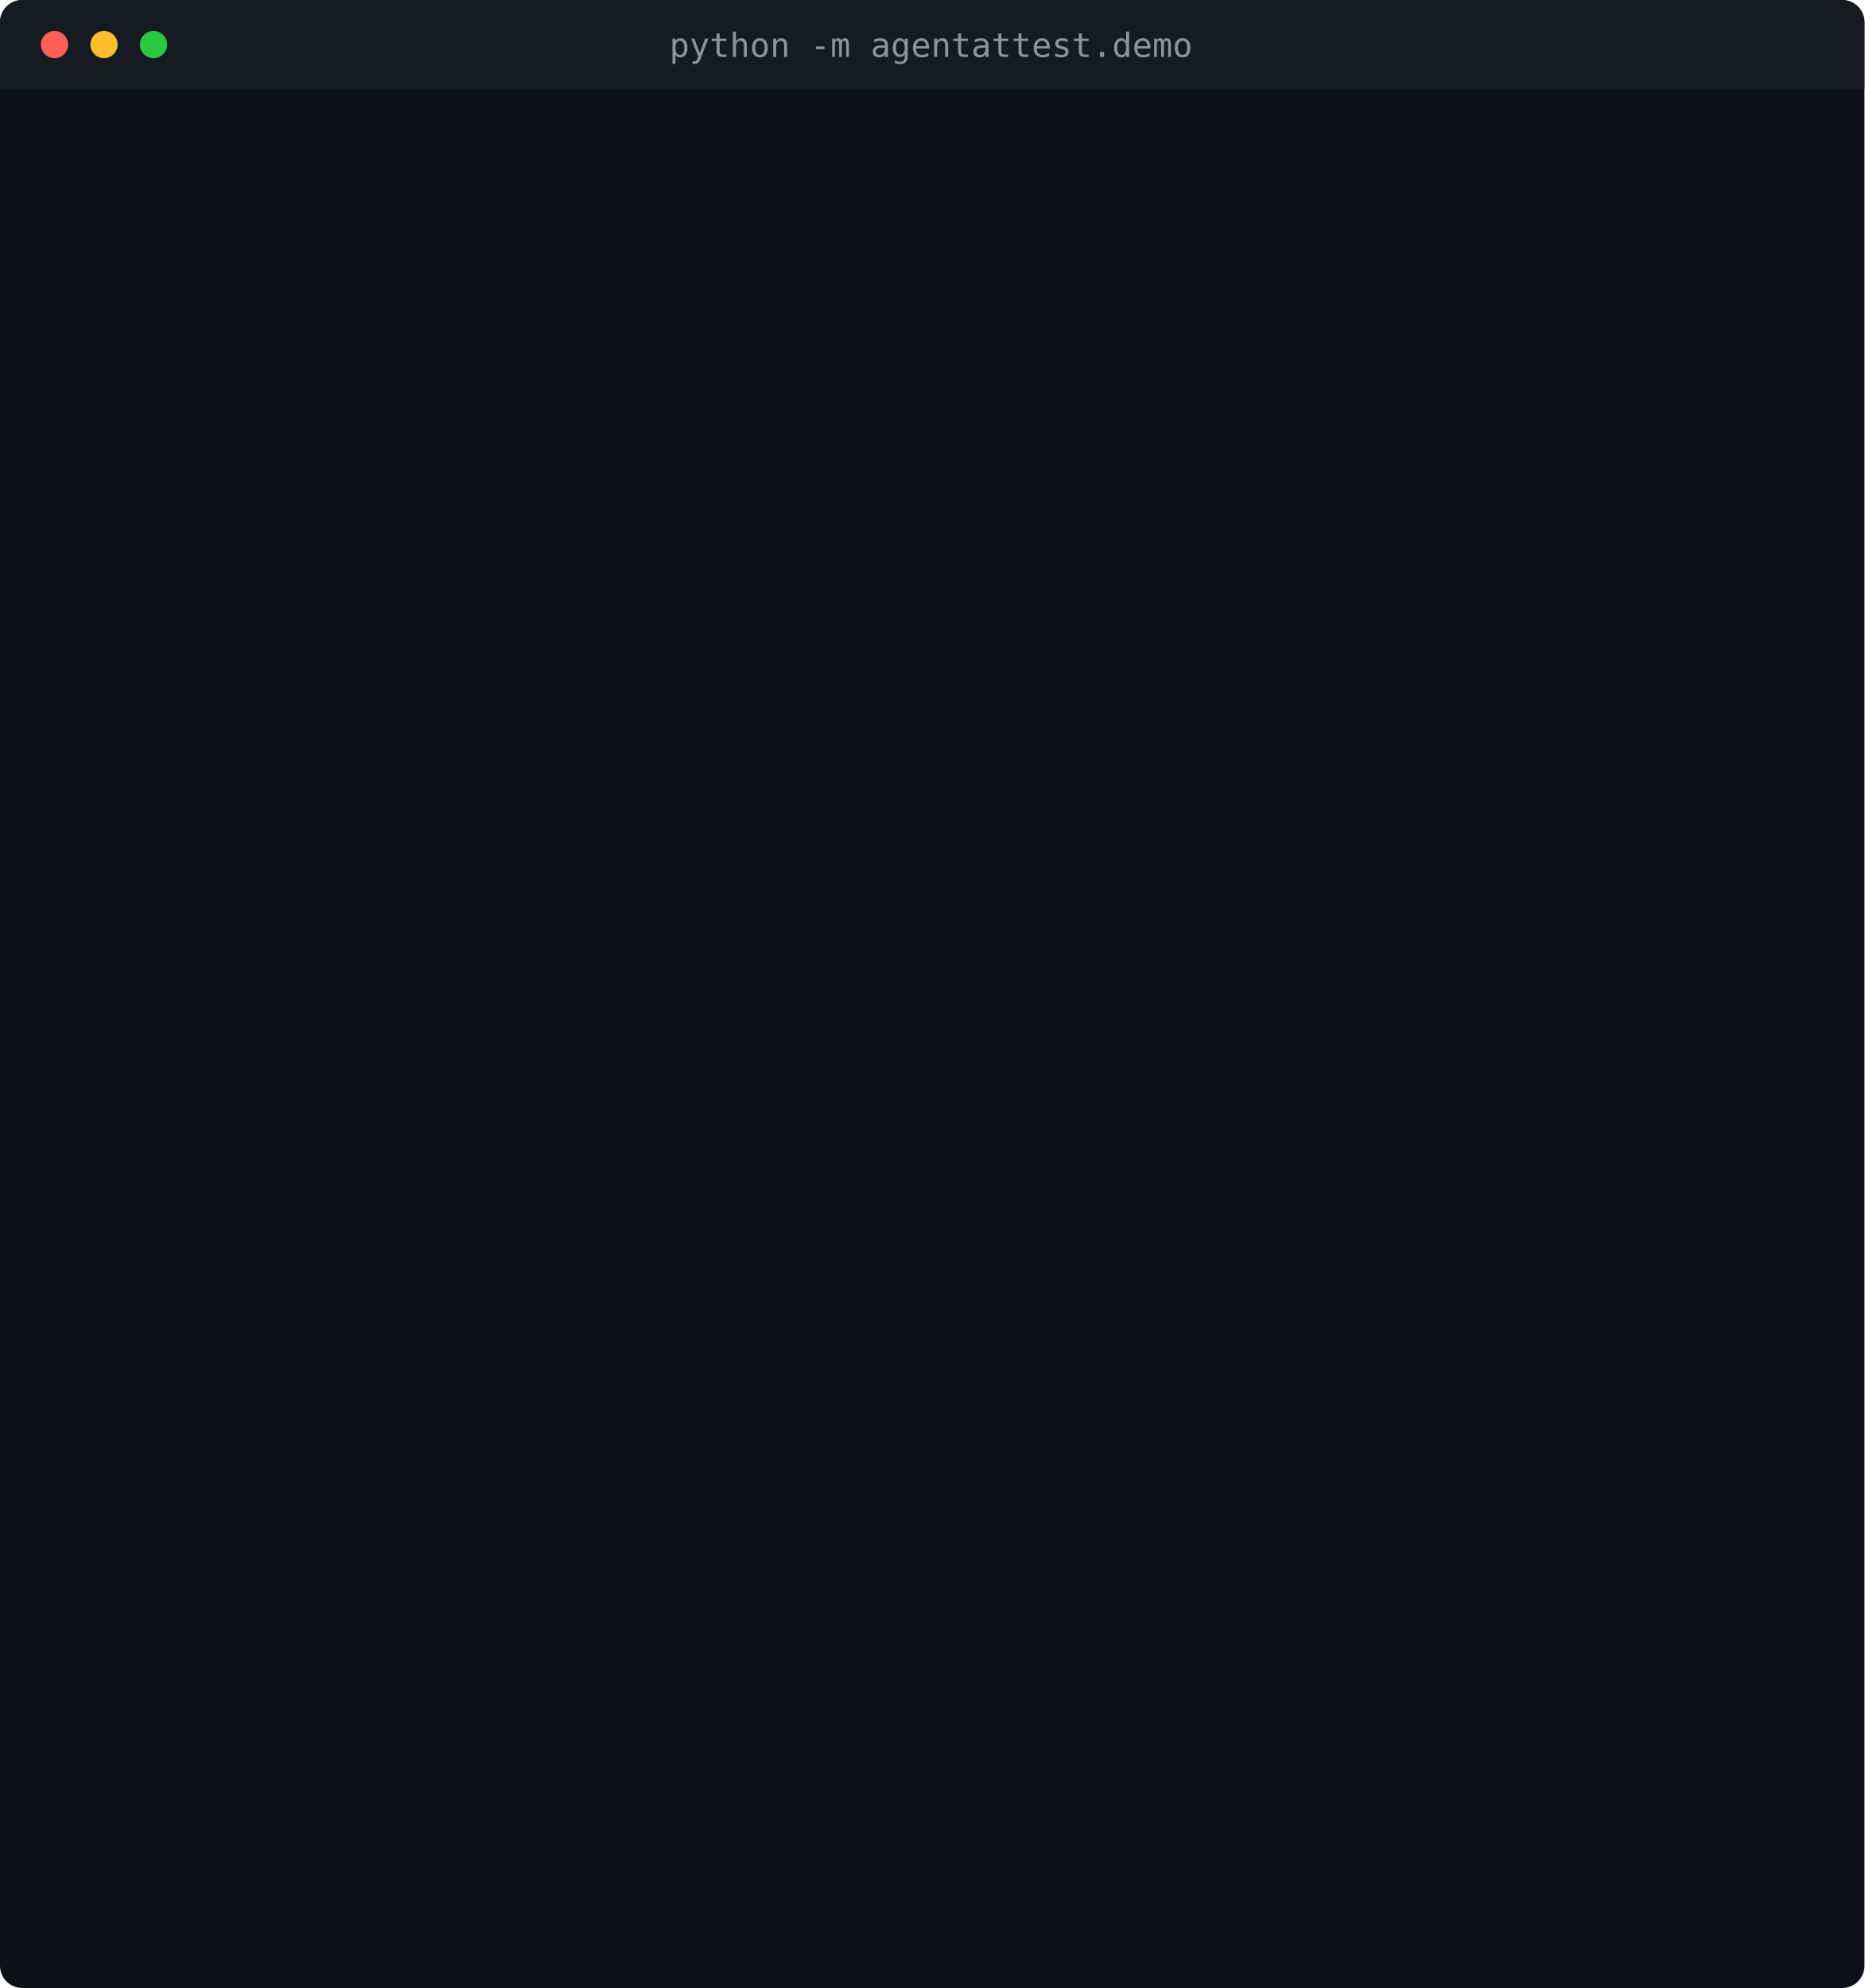
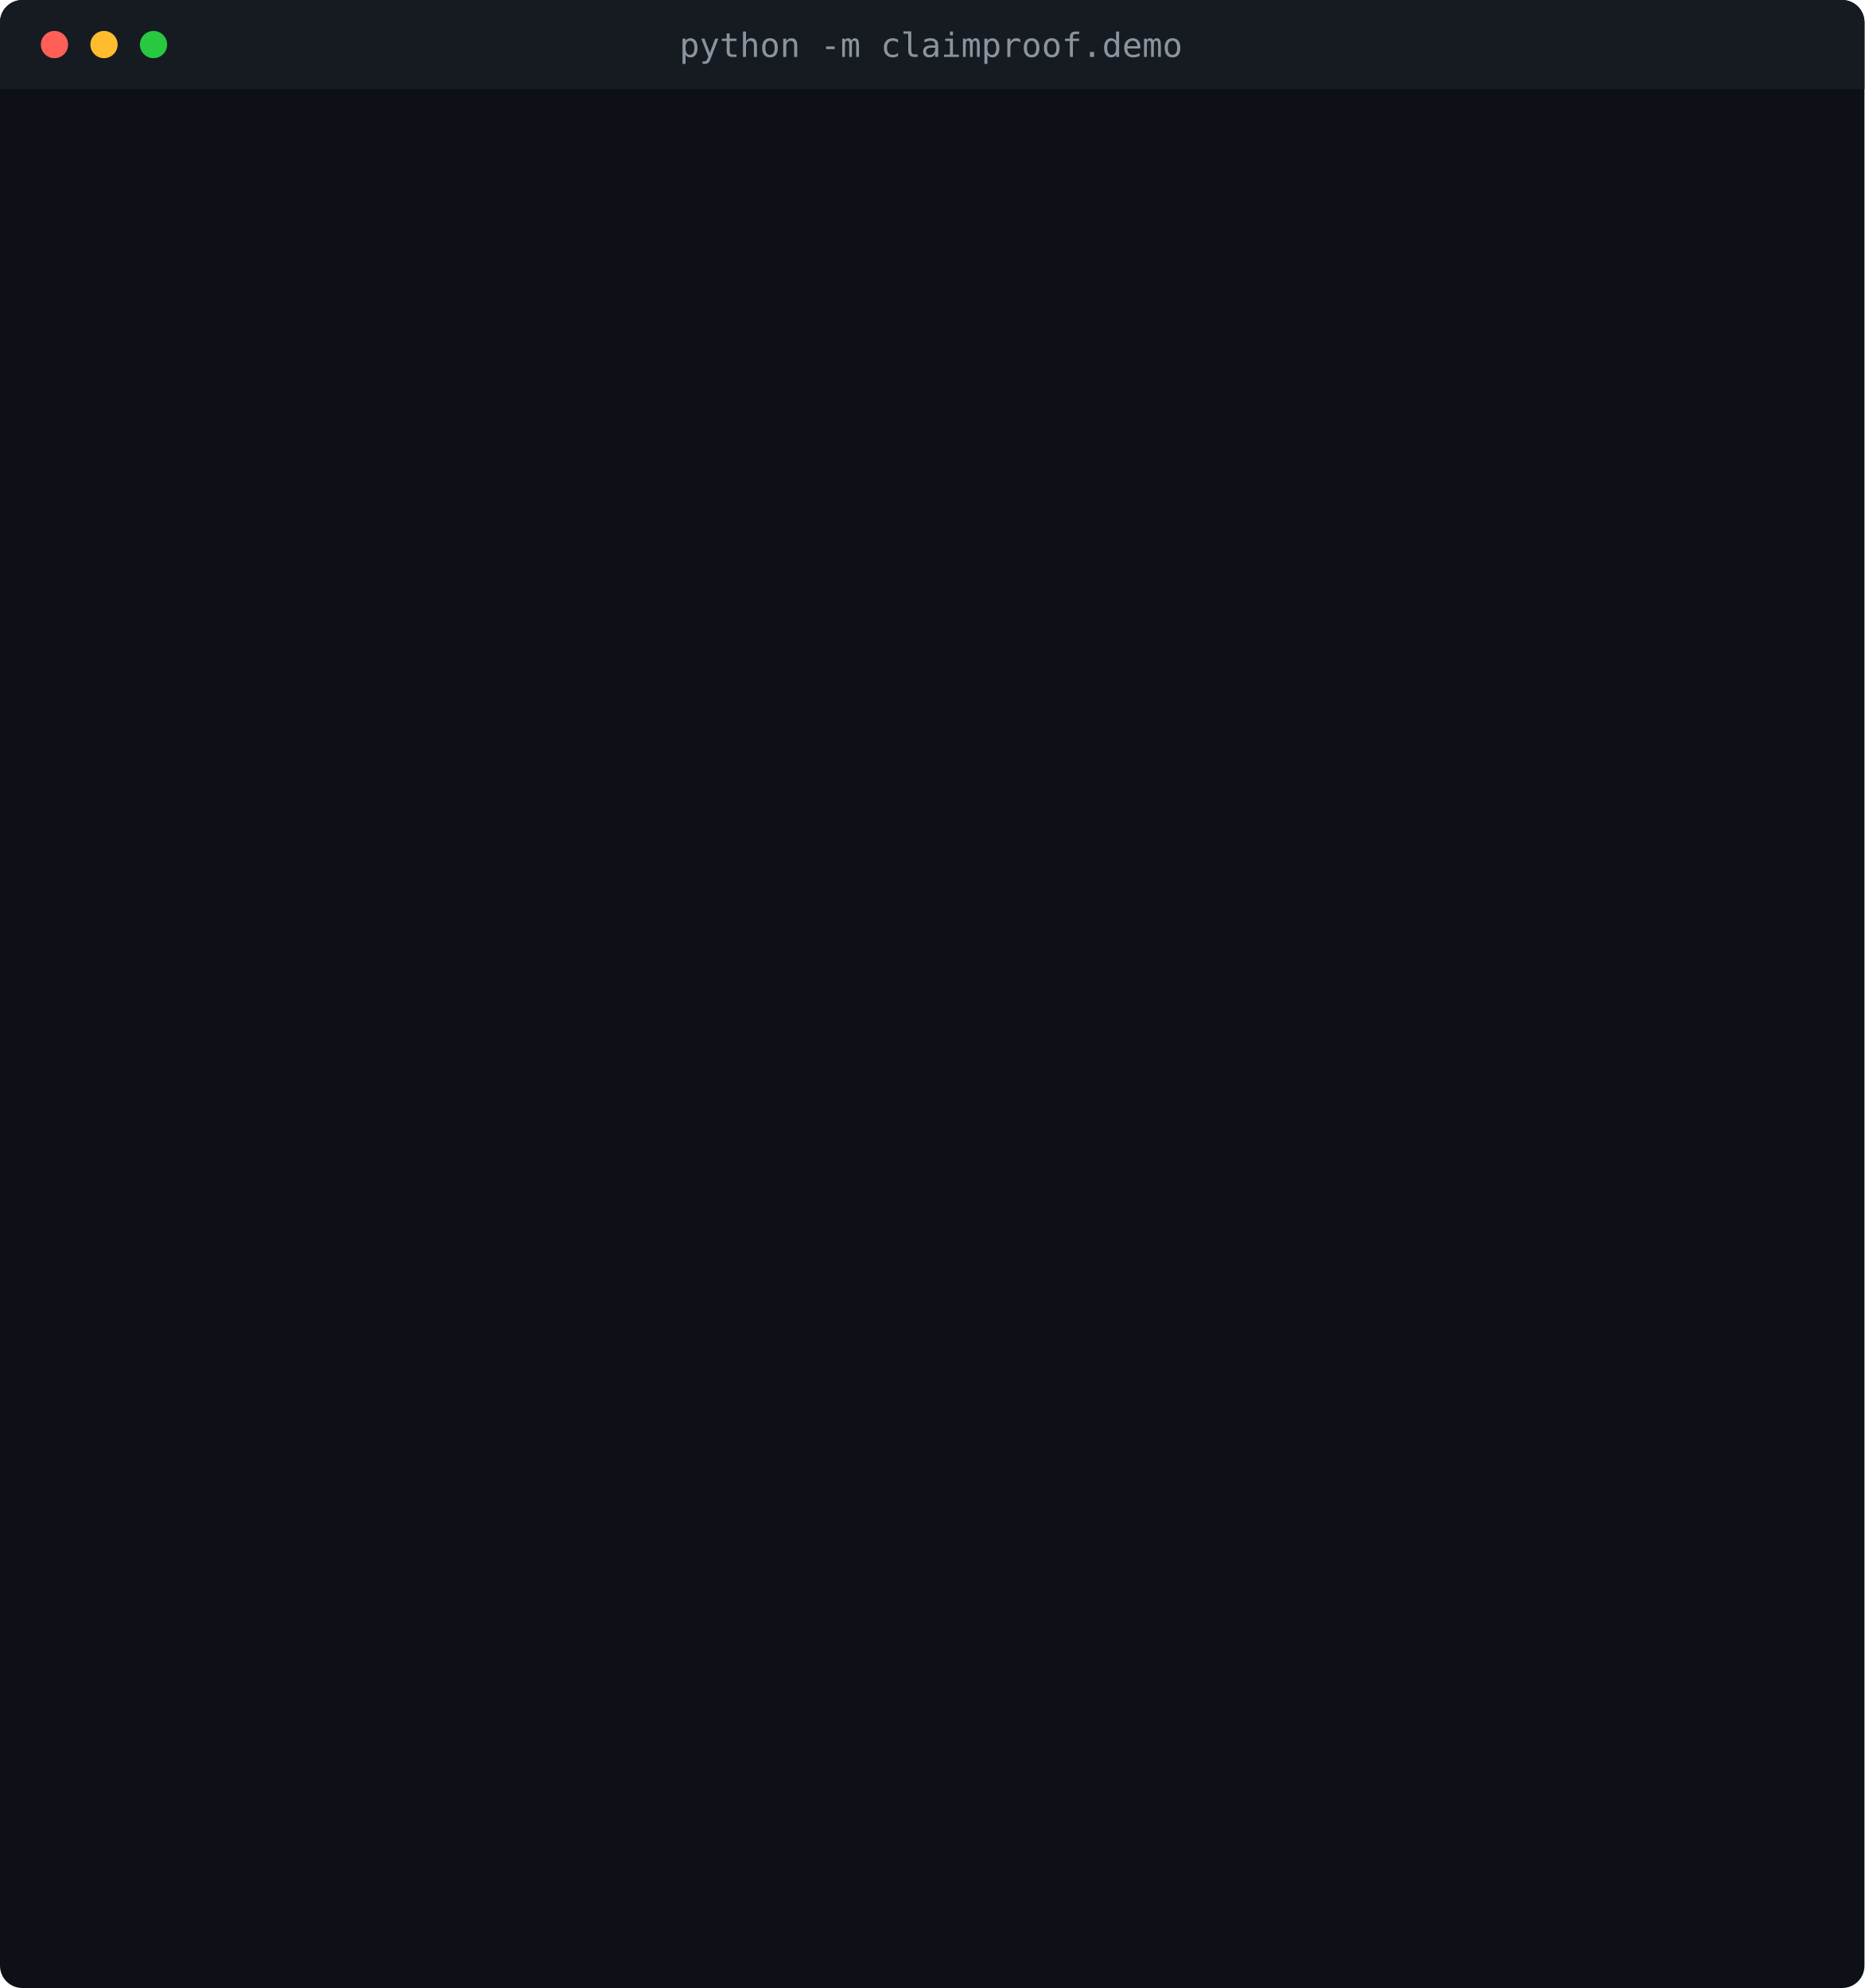
- <svg xmlns="http://www.w3.org/2000/svg" viewBox="0 0 753 803" width="753" height="803" role="img" aria-label="python -m agentattest.demo: an unbacked claim is refused; the same claim with a test result attached is allowed; honest uncertainty is left alone; all-done is checked against the list of what was asked">
+ <svg xmlns="http://www.w3.org/2000/svg" viewBox="0 0 753 803" width="753" height="803" role="img" aria-label="python -m claimproof.demo: an unbacked claim is refused; the same claim with a test result attached is allowed; honest uncertainty is left alone; all-done is checked against the list of what was asked">
  <style>.l{font:13.5px ui-monospace,SFMono-Regular,Menlo,Consolas,monospace;white-space:pre}@keyframes r0{0%,0.0%{opacity:0}0.6%,98%{opacity:1}100%{opacity:0}}.r0{opacity:0;animation:r0 25.2s linear infinite}@keyframes r1{0%,2.18%{opacity:0}2.78%,98%{opacity:1}100%{opacity:0}}.r1{opacity:0;animation:r1 25.2s linear infinite}@keyframes r2{0%,4.37%{opacity:0}4.97%,98%{opacity:1}100%{opacity:0}}.r2{opacity:0;animation:r2 25.2s linear infinite}@keyframes r3{0%,6.55%{opacity:0}7.15%,98%{opacity:1}100%{opacity:0}}.r3{opacity:0;animation:r3 25.2s linear infinite}@keyframes r4{0%,8.73%{opacity:0}9.33%,98%{opacity:1}100%{opacity:0}}.r4{opacity:0;animation:r4 25.2s linear infinite}@keyframes r5{0%,10.91%{opacity:0}11.51%,98%{opacity:1}100%{opacity:0}}.r5{opacity:0;animation:r5 25.2s linear infinite}@keyframes r6{0%,13.1%{opacity:0}13.7%,98%{opacity:1}100%{opacity:0}}.r6{opacity:0;animation:r6 25.2s linear infinite}@keyframes r7{0%,15.28%{opacity:0}15.88%,98%{opacity:1}100%{opacity:0}}.r7{opacity:0;animation:r7 25.2s linear infinite}@keyframes r8{0%,17.46%{opacity:0}18.06%,98%{opacity:1}100%{opacity:0}}.r8{opacity:0;animation:r8 25.2s linear infinite}@keyframes r9{0%,19.64%{opacity:0}20.24%,98%{opacity:1}100%{opacity:0}}.r9{opacity:0;animation:r9 25.2s linear infinite}@keyframes r10{0%,21.83%{opacity:0}22.43%,98%{opacity:1}100%{opacity:0}}.r10{opacity:0;animation:r10 25.2s linear infinite}@keyframes r11{0%,24.01%{opacity:0}24.61%,98%{opacity:1}100%{opacity:0}}.r11{opacity:0;animation:r11 25.2s linear infinite}@keyframes r12{0%,26.19%{opacity:0}26.79%,98%{opacity:1}100%{opacity:0}}.r12{opacity:0;animation:r12 25.2s linear infinite}@keyframes r13{0%,28.37%{opacity:0}28.97%,98%{opacity:1}100%{opacity:0}}.r13{opacity:0;animation:r13 25.2s linear infinite}@keyframes r14{0%,30.56%{opacity:0}31.16%,98%{opacity:1}100%{opacity:0}}.r14{opacity:0;animation:r14 25.2s linear infinite}@keyframes r15{0%,32.74%{opacity:0}33.34%,98%{opacity:1}100%{opacity:0}}.r15{opacity:0;animation:r15 25.2s linear infinite}@keyframes r16{0%,34.92%{opacity:0}35.52%,98%{opacity:1}100%{opacity:0}}.r16{opacity:0;animation:r16 25.2s linear infinite}@keyframes r17{0%,37.1%{opacity:0}37.7%,98%{opacity:1}100%{opacity:0}}.r17{opacity:0;animation:r17 25.2s linear infinite}@keyframes r18{0%,39.29%{opacity:0}39.89%,98%{opacity:1}100%{opacity:0}}.r18{opacity:0;animation:r18 25.2s linear infinite}@keyframes r19{0%,41.47%{opacity:0}42.07%,98%{opacity:1}100%{opacity:0}}.r19{opacity:0;animation:r19 25.2s linear infinite}@keyframes r20{0%,43.65%{opacity:0}44.25%,98%{opacity:1}100%{opacity:0}}.r20{opacity:0;animation:r20 25.2s linear infinite}@keyframes r21{0%,45.83%{opacity:0}46.43%,98%{opacity:1}100%{opacity:0}}.r21{opacity:0;animation:r21 25.2s linear infinite}@keyframes r22{0%,48.02%{opacity:0}48.62%,98%{opacity:1}100%{opacity:0}}.r22{opacity:0;animation:r22 25.2s linear infinite}@keyframes r23{0%,50.2%{opacity:0}50.8%,98%{opacity:1}100%{opacity:0}}.r23{opacity:0;animation:r23 25.2s linear infinite}@keyframes r24{0%,52.38%{opacity:0}52.98%,98%{opacity:1}100%{opacity:0}}.r24{opacity:0;animation:r24 25.2s linear infinite}@keyframes r25{0%,54.56%{opacity:0}55.16%,98%{opacity:1}100%{opacity:0}}.r25{opacity:0;animation:r25 25.2s linear infinite}@keyframes r26{0%,56.75%{opacity:0}57.35%,98%{opacity:1}100%{opacity:0}}.r26{opacity:0;animation:r26 25.2s linear infinite}@keyframes r27{0%,58.93%{opacity:0}59.53%,98%{opacity:1}100%{opacity:0}}.r27{opacity:0;animation:r27 25.2s linear infinite}@keyframes r28{0%,61.11%{opacity:0}61.71%,98%{opacity:1}100%{opacity:0}}.r28{opacity:0;animation:r28 25.2s linear infinite}@keyframes r29{0%,63.29%{opacity:0}63.89%,98%{opacity:1}100%{opacity:0}}.r29{opacity:0;animation:r29 25.2s linear infinite}@keyframes r30{0%,65.48%{opacity:0}66.08%,98%{opacity:1}100%{opacity:0}}.r30{opacity:0;animation:r30 25.2s linear infinite}@keyframes r31{0%,67.66%{opacity:0}68.26%,98%{opacity:1}100%{opacity:0}}.r31{opacity:0;animation:r31 25.2s linear infinite}@keyframes r32{0%,69.84%{opacity:0}70.44%,98%{opacity:1}100%{opacity:0}}.r32{opacity:0;animation:r32 25.2s linear infinite}@keyframes r33{0%,72.02%{opacity:0}72.62%,98%{opacity:1}100%{opacity:0}}.r33{opacity:0;animation:r33 25.2s linear infinite}@keyframes r34{0%,74.21%{opacity:0}74.81%,98%{opacity:1}100%{opacity:0}}.r34{opacity:0;animation:r34 25.2s linear infinite}</style>
  <rect width="753" height="803" rx="9" fill="#0d1117" />
  <path d="M0 9a9 9 0 0 1 9-9h735a9 9 0 0 1 9 9v27H0z" fill="#161b22" />
  <circle cx="22" cy="18" r="5.5" fill="#ff5f57" />
  <circle cx="42" cy="18" r="5.5" fill="#febc2e" />
  <circle cx="62" cy="18" r="5.5" fill="#28c840" />
-   <text class="l" x="376" y="23" fill="#8b949e" text-anchor="middle">python -m agentattest.demo</text>
+   <text class="l" x="376" y="23" fill="#8b949e" text-anchor="middle">python -m claimproof.demo</text>
  <text class="l r0" x="18" y="67" fill="#e6edf3" font-weight="bold">1. The agent says it is done, and shows nothing.</text>
  <text class="l r1" x="18" y="88" fill="#8b949e">--------------------------------------------------------------------</text>
  <text class="l r2" x="18" y="109" fill="#79c0ff">  | I fixed the parser bug. All tests pass.</text>
  <text class="l r3" x="18" y="130" fill="#8b949e">--------------------------------------------------------------------</text>
  <text class="l r4" x="18" y="151" fill="#f85149" font-weight="bold">  -&gt; REFUSED (exit 2)</text>
  <text class="l r5" x="18" y="172" fill="#f85149">     Turn refused: completion claim(s) with no evidence in the same turn.</text>
  <text class="l r6" x="18" y="193" fill="#f85149">       x line 1: completion claim 'fixed' with no nearby evidence  (I fixed the parser</text>
  <text class="l r7" x="18" y="214" fill="#f85149">         bug. All tests pass.)</text>
  <text class="l r8" x="18" y="235" fill="#c9d1d9">     Show the proof (command output, exit code, test result, or file and snippet), or</text>
  <text class="l r9" x="18" y="256" fill="#c9d1d9">       soften the claim. A dry run proves wiring, not correctness.</text>
  <text class="l r10" x="18" y="277" fill="#8b949e" />
  <text class="l r11" x="18" y="298" fill="#e6edf3" font-weight="bold">2. Same claim, with the receipt attached.</text>
  <text class="l r12" x="18" y="319" fill="#8b949e">--------------------------------------------------------------------</text>
  <text class="l r13" x="18" y="340" fill="#79c0ff">  | I fixed the parser bug.</text>
  <text class="l r14" x="18" y="361" fill="#79c0ff">  | ```</text>
  <text class="l r15" x="18" y="382" fill="#79c0ff">  | 56 passed in 0.14s</text>
  <text class="l r16" x="18" y="403" fill="#79c0ff">  | ```</text>
  <text class="l r17" x="18" y="424" fill="#79c0ff">  | All tests pass.</text>
  <text class="l r18" x="18" y="445" fill="#8b949e">--------------------------------------------------------------------</text>
  <text class="l r19" x="18" y="466" fill="#3fb950" font-weight="bold">  -&gt; allowed (exit 0)</text>
  <text class="l r20" x="18" y="487" fill="#8b949e" />
  <text class="l r21" x="18" y="508" fill="#e6edf3" font-weight="bold">3. Honest uncertainty is left alone.</text>
  <text class="l r22" x="18" y="529" fill="#8b949e">--------------------------------------------------------------------</text>
  <text class="l r23" x="18" y="550" fill="#79c0ff">  | This should fix the parser bug, but I have not run the suite yet.</text>
  <text class="l r24" x="18" y="571" fill="#8b949e">--------------------------------------------------------------------</text>
  <text class="l r25" x="18" y="592" fill="#3fb950" font-weight="bold">  -&gt; allowed (exit 0)</text>
  <text class="l r26" x="18" y="613" fill="#8b949e" />
  <text class="l r27" x="18" y="634" fill="#e6edf3" font-weight="bold">4. "All done" is checked against what was actually asked.</text>
  <text class="l r28" x="18" y="655" fill="#8b949e">--------------------------------------------------------------------</text>
  <text class="l r29" x="18" y="676" fill="#79c0ff">  | All done, everything works.</text>
  <text class="l r30" x="18" y="697" fill="#8b949e">--------------------------------------------------------------------</text>
  <text class="l r31" x="18" y="718" fill="#f85149" font-weight="bold">  -&gt; REFUSED: claims everything is finished, but 1 item(s) are open -- 2a: update the</text>
  <text class="l r32" x="18" y="739" fill="#f85149" font-weight="bold">    changelog</text>
  <text class="l r33" x="18" y="760" fill="#c9d1d9">  after closing the last item, on the record:</text>
  <text class="l r34" x="18" y="781" fill="#3fb950" font-weight="bold">  -&gt; allowed: the same claim passes, because now it is true</text>
</svg>
